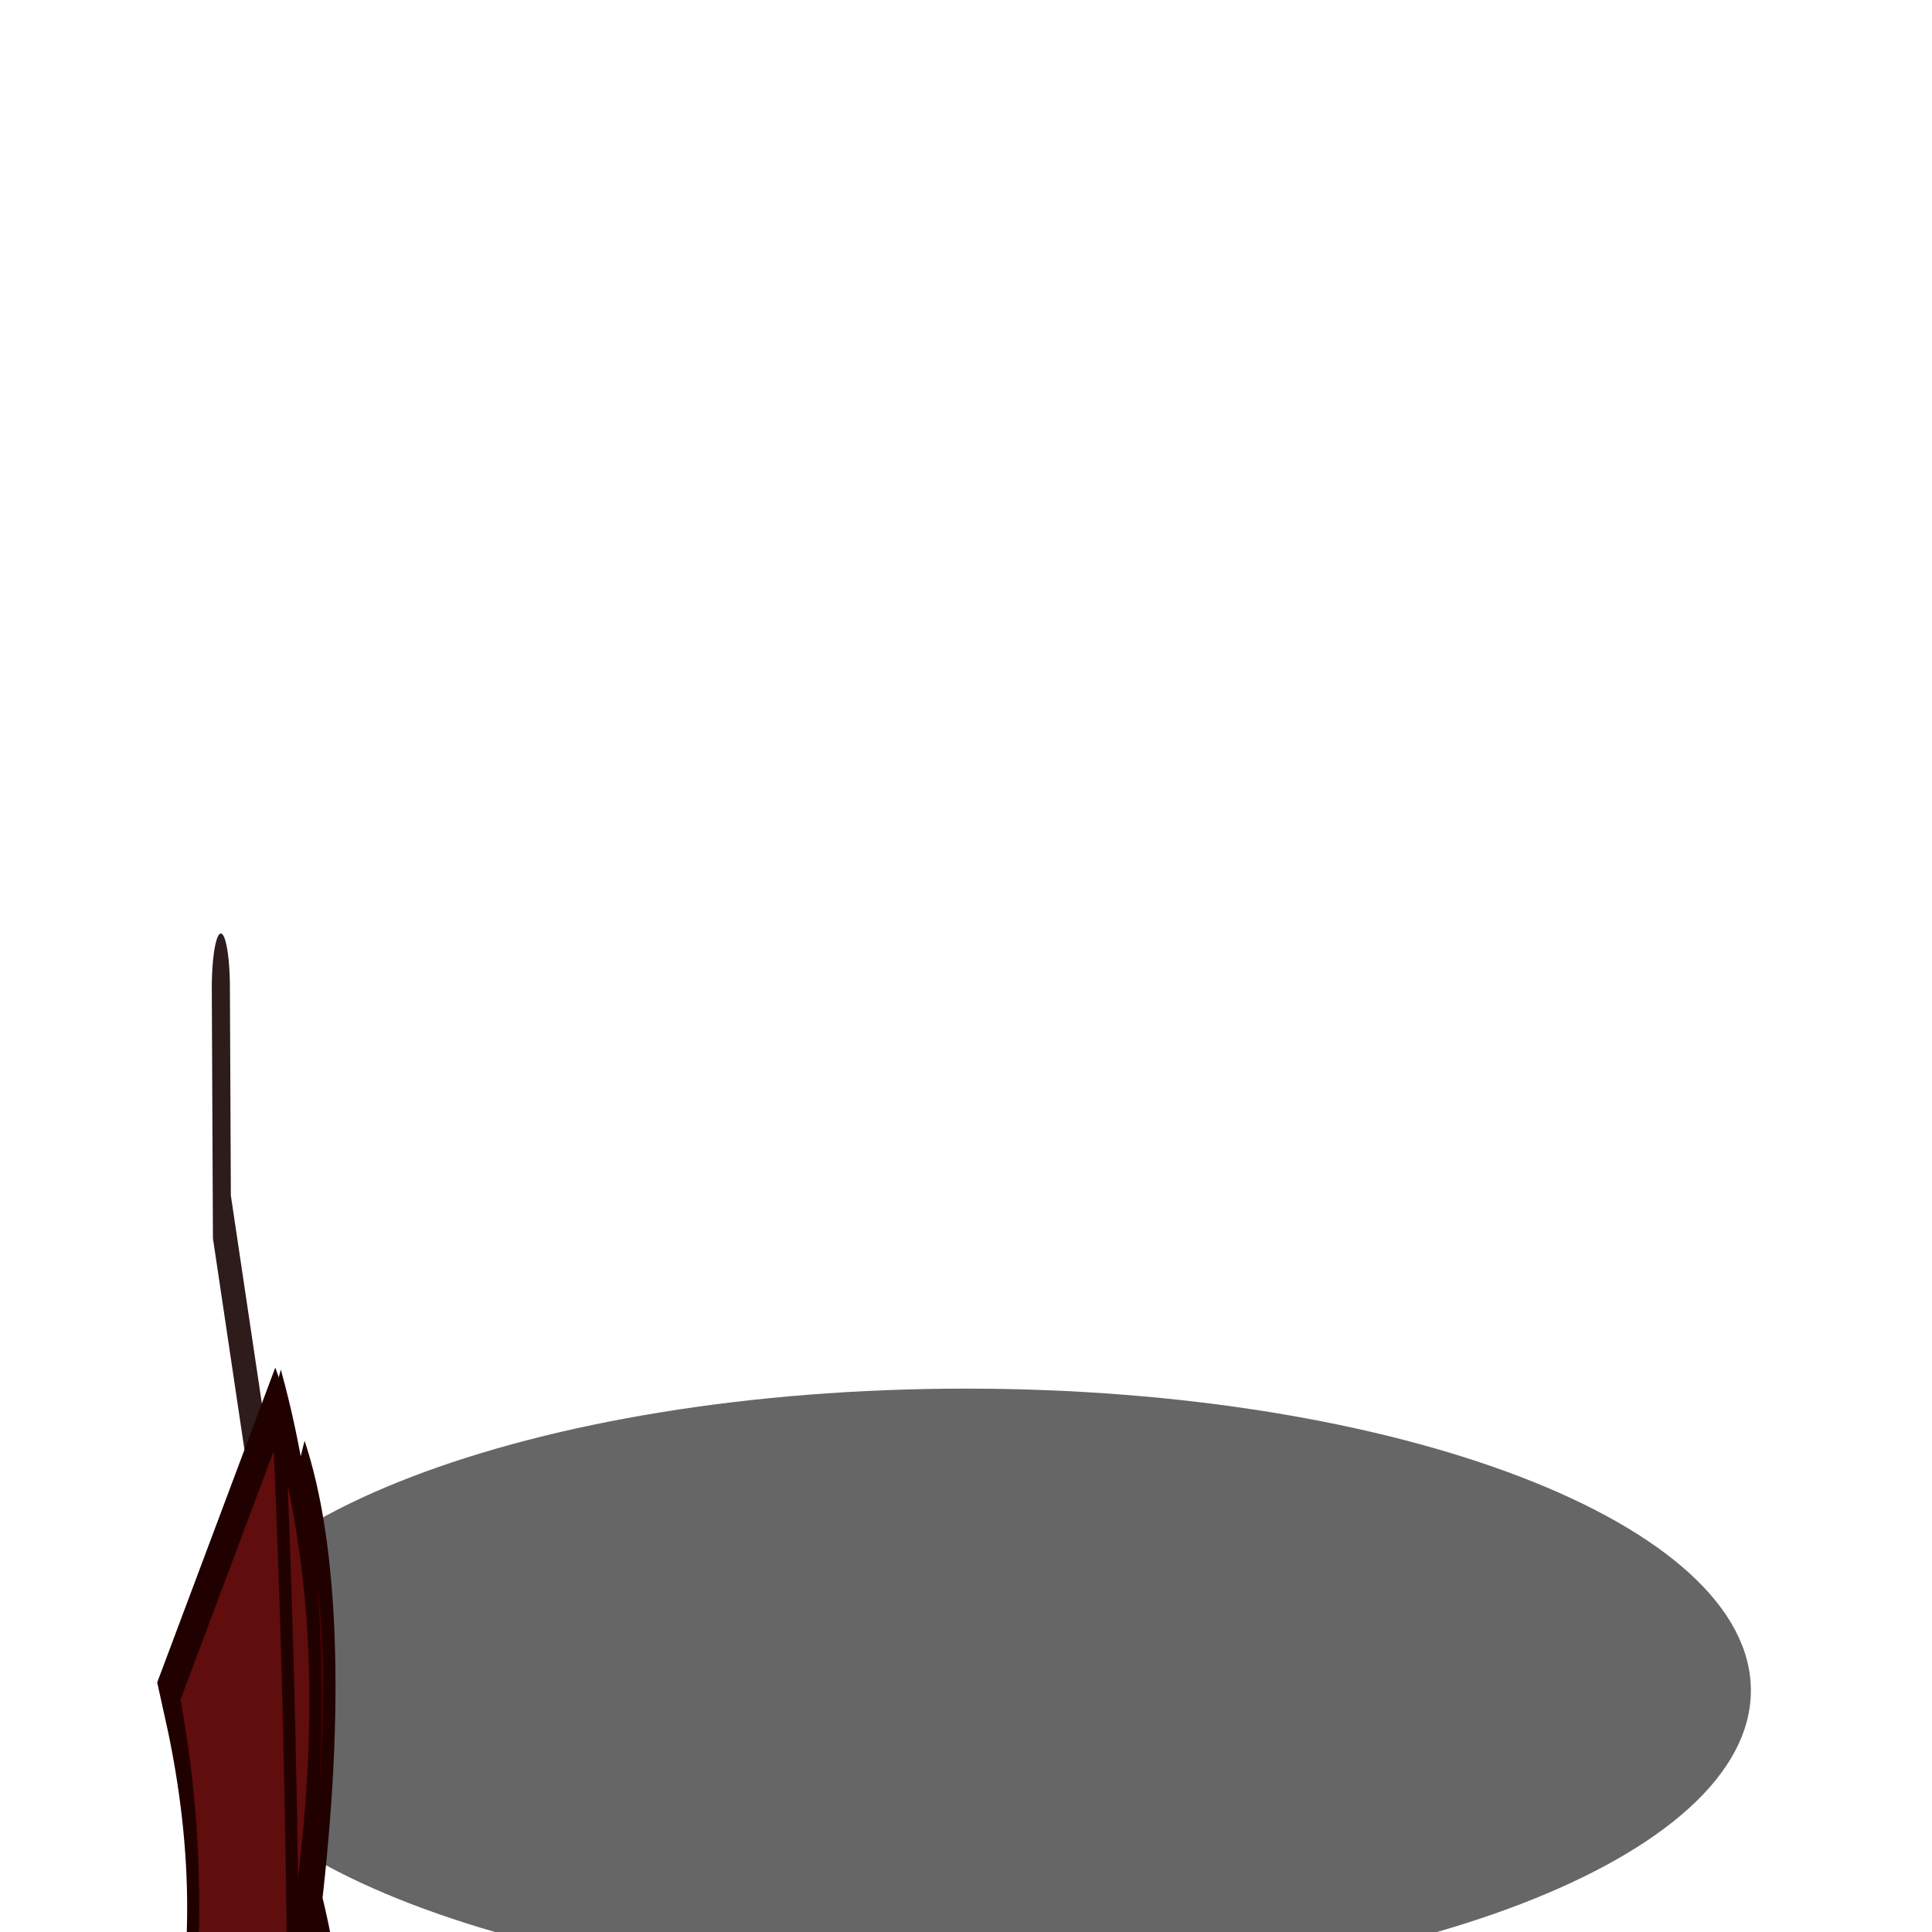
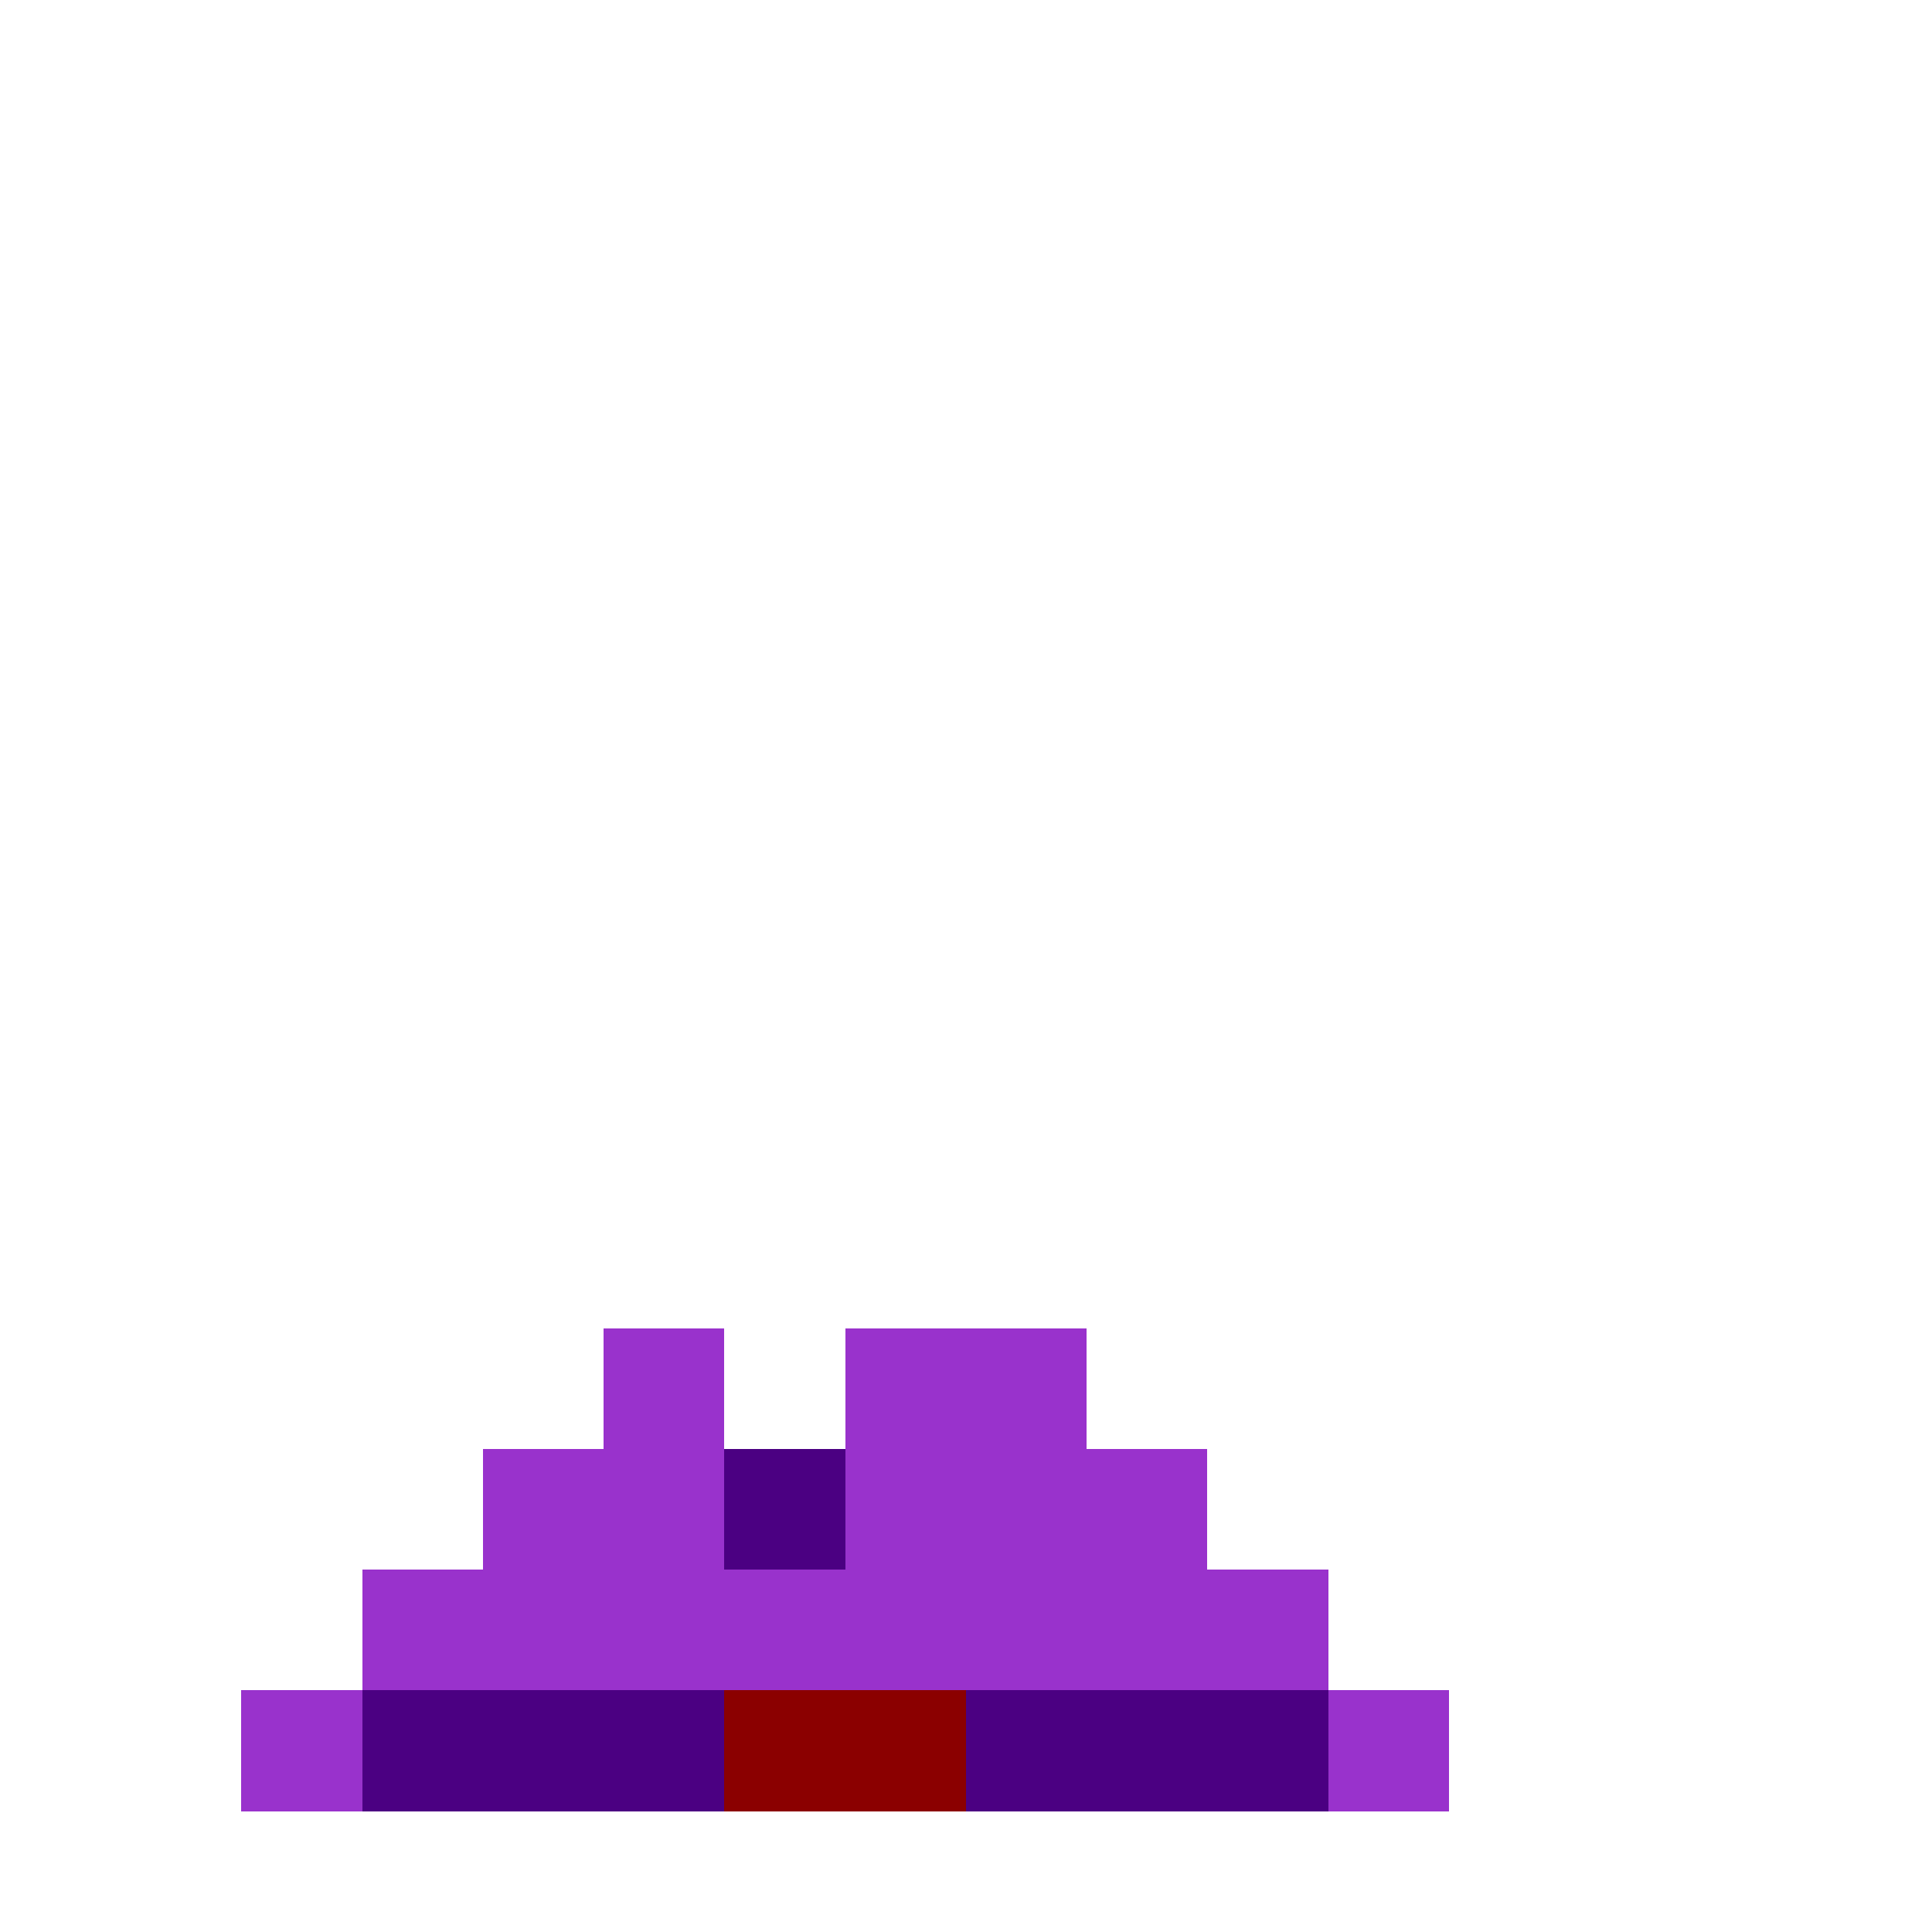
- <svg xmlns="http://www.w3.org/2000/svg" viewBox="0 0 64 64" width="64" height="64">
-   <ellipse cx="32" cy="56" rx="26" ry="10" fill="rgba(0,0,0,0.6)" />
-   <g transform="translate(0, 40) rotate(-90 32 32) scale(1.2, 0.2)">
-     <path d="M 50 30 L 48 36 L 52 46 L 46 68" fill="none" stroke="#2E1B1B" stroke-width="3" stroke-linecap="round" transform="rotate(70 50 40)" />
-     <path d="M 18 52 Q 28 62 34 52 Q 42 58 46 50 Z" fill="#4A0000" stroke="#210000" stroke-width="2" />
-     <path d="M 16 48 Q 28 60 34 50 Q 42 56 48 46 Z" fill="#600D0D" stroke="#210000" stroke-width="2" />
-     <path d="M 28 28 Q 34 36 40 28 L 48 46 Q 34 50 16 48 Z" fill="#600D0D" stroke="#210000" stroke-width="2" />
-     <g transform="translate(-12, -14) rotate(-45 32 22)">
-       <path d="M 32 12 C 20 12, 18 26, 24 30 C 32 34, 40 30, 40 30 C 46 26, 44 12, 32 12 Z" fill="#300000" stroke="#111" stroke-width="2" />
-     </g>
-   </g>
+ <svg xmlns="http://www.w3.org/2000/svg" width="16" height="16" viewBox="0 0 16 16" shape-rendering="crispEdges">
+   <rect x="5" y="11" width="1" height="1" fill="#9932CC" />
+   <rect x="7" y="11" width="1" height="1" fill="#9932CC" />
+   <rect x="8" y="11" width="1" height="1" fill="#9932CC" />
+   <rect x="4" y="12" width="1" height="1" fill="#9932CC" />
+   <rect x="5" y="12" width="1" height="1" fill="#9932CC" />
+   <rect x="6" y="12" width="1" height="1" fill="#4B0082" />
+   <rect x="7" y="12" width="1" height="1" fill="#9932CC" />
+   <rect x="8" y="12" width="1" height="1" fill="#9932CC" />
+   <rect x="9" y="12" width="1" height="1" fill="#9932CC" />
+   <rect x="3" y="13" width="1" height="1" fill="#9932CC" />
+   <rect x="4" y="13" width="1" height="1" fill="#9932CC" />
+   <rect x="5" y="13" width="1" height="1" fill="#9932CC" />
+   <rect x="6" y="13" width="1" height="1" fill="#9932CC" />
+   <rect x="7" y="13" width="1" height="1" fill="#9932CC" />
+   <rect x="8" y="13" width="1" height="1" fill="#9932CC" />
+   <rect x="9" y="13" width="1" height="1" fill="#9932CC" />
+   <rect x="10" y="13" width="1" height="1" fill="#9932CC" />
+   <rect x="2" y="14" width="1" height="1" fill="#9932CC" />
+   <rect x="3" y="14" width="1" height="1" fill="#4B0082" />
+   <rect x="4" y="14" width="1" height="1" fill="#4B0082" />
+   <rect x="5" y="14" width="1" height="1" fill="#4B0082" />
+   <rect x="6" y="14" width="1" height="1" fill="#8B0000" />
+   <rect x="7" y="14" width="1" height="1" fill="#8B0000" />
+   <rect x="8" y="14" width="1" height="1" fill="#4B0082" />
+   <rect x="9" y="14" width="1" height="1" fill="#4B0082" />
+   <rect x="10" y="14" width="1" height="1" fill="#4B0082" />
+   <rect x="11" y="14" width="1" height="1" fill="#9932CC" />
</svg>
